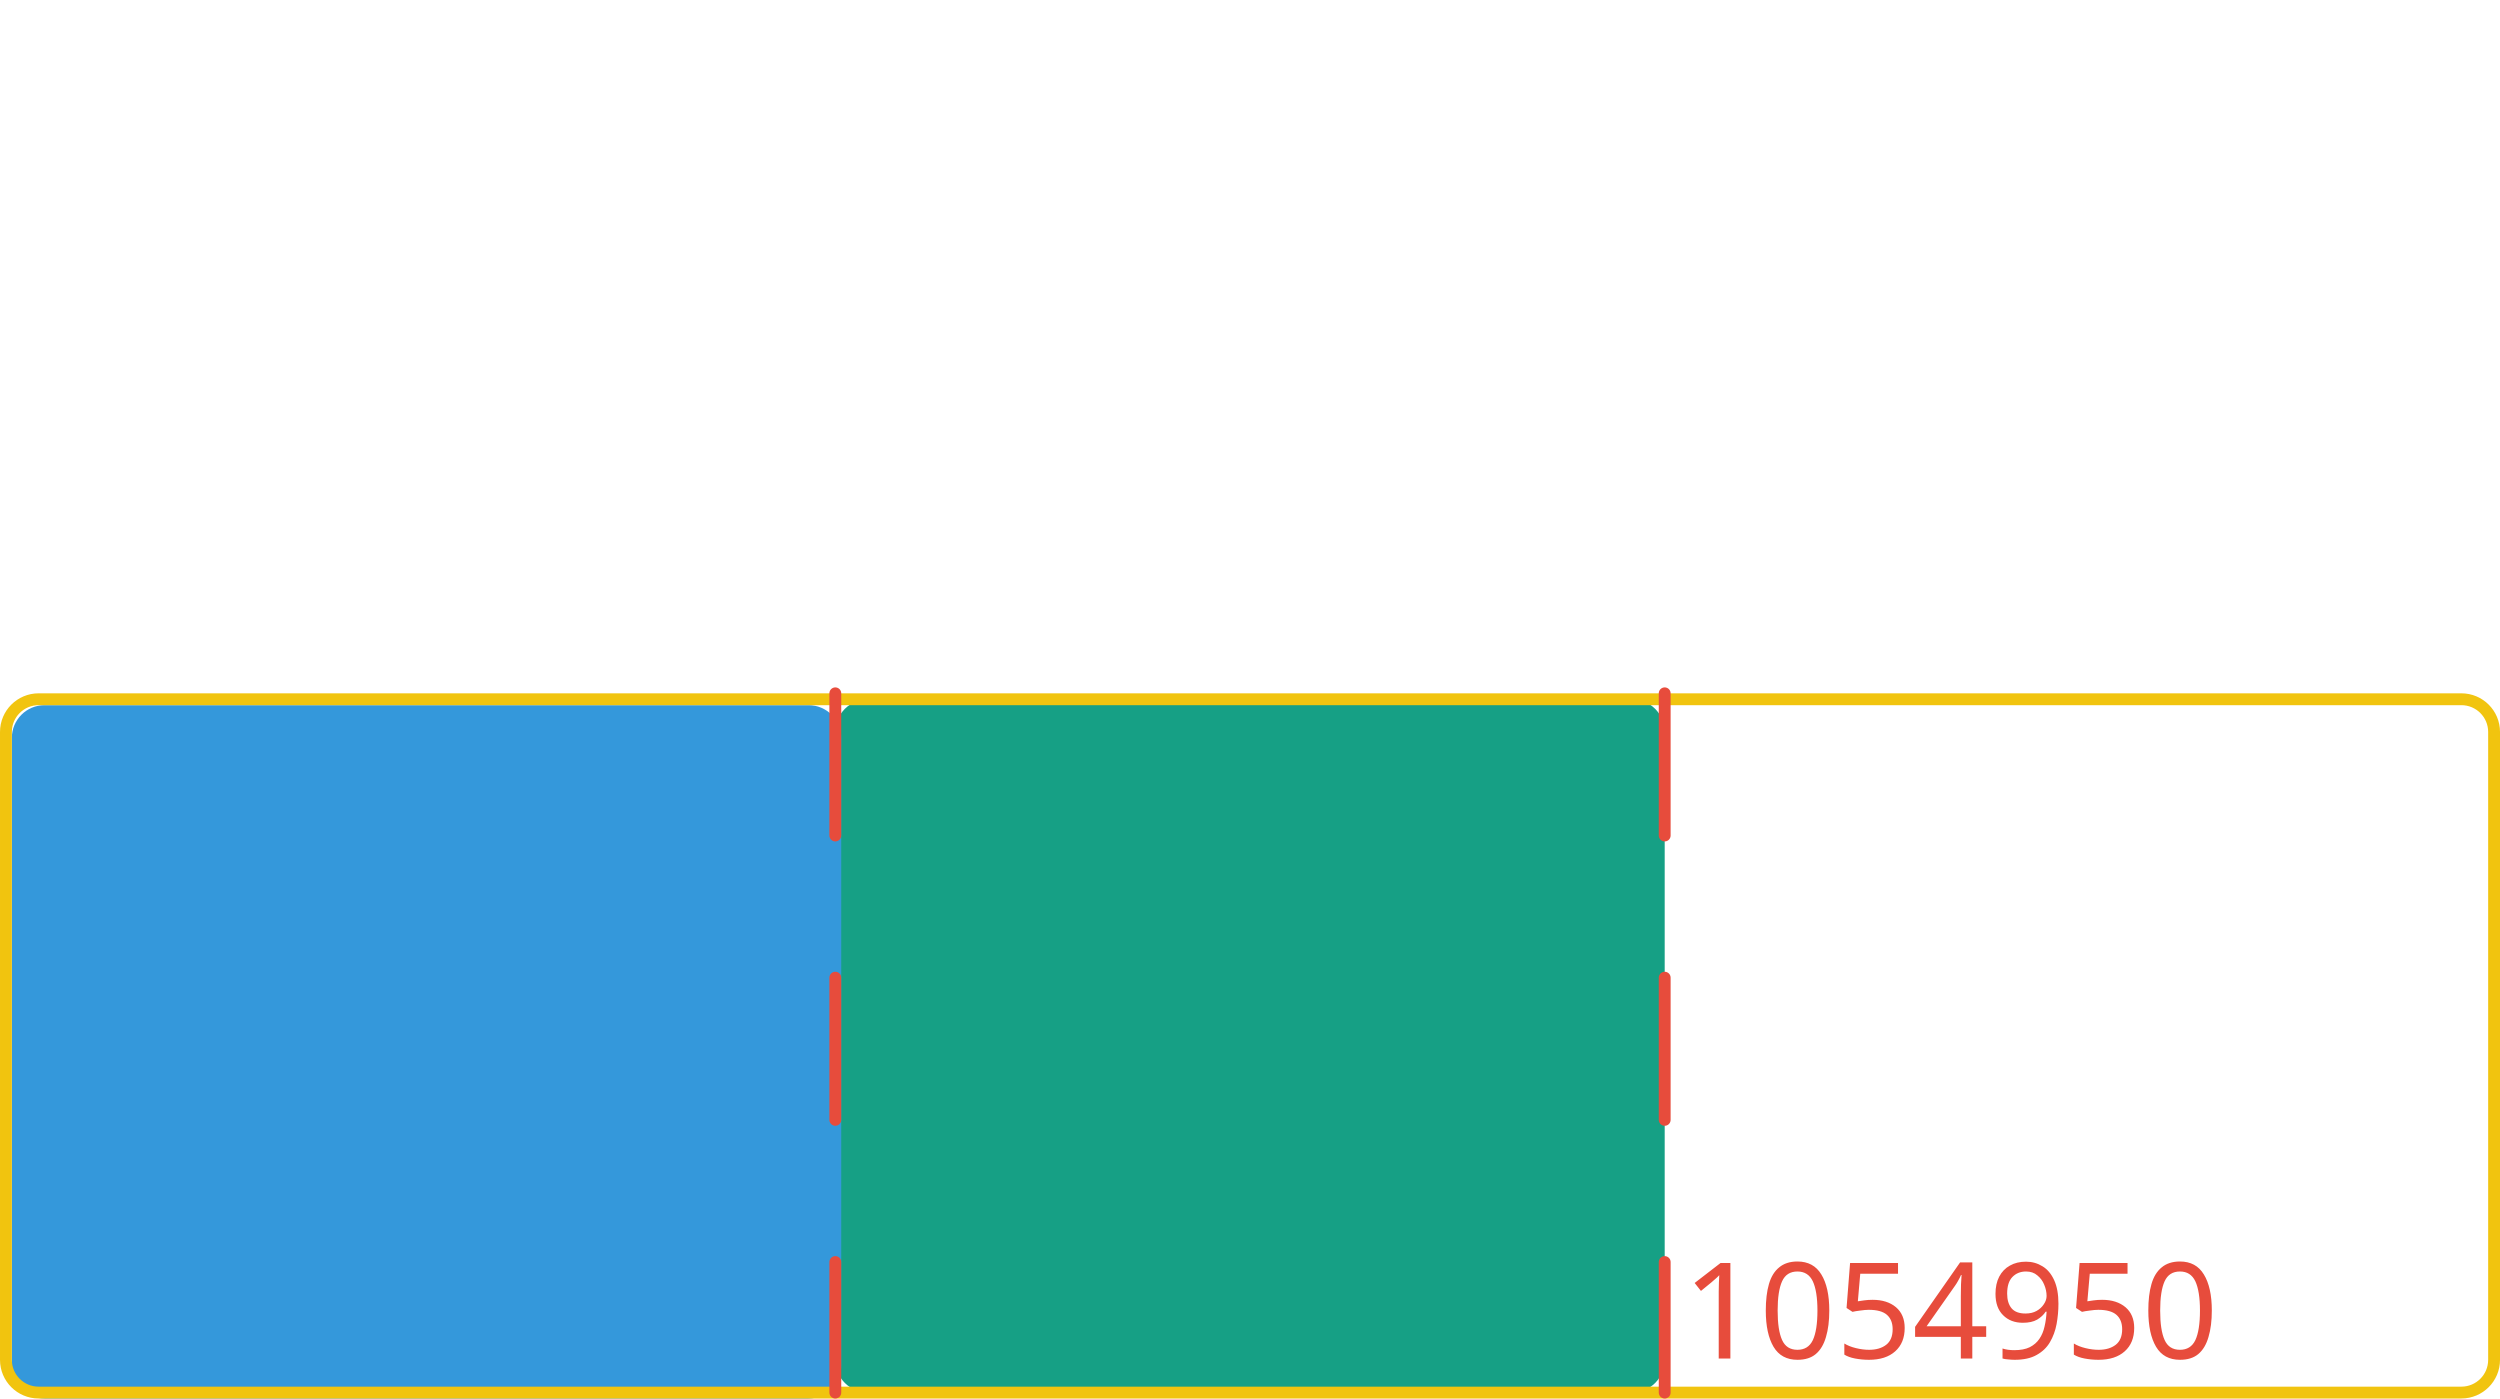
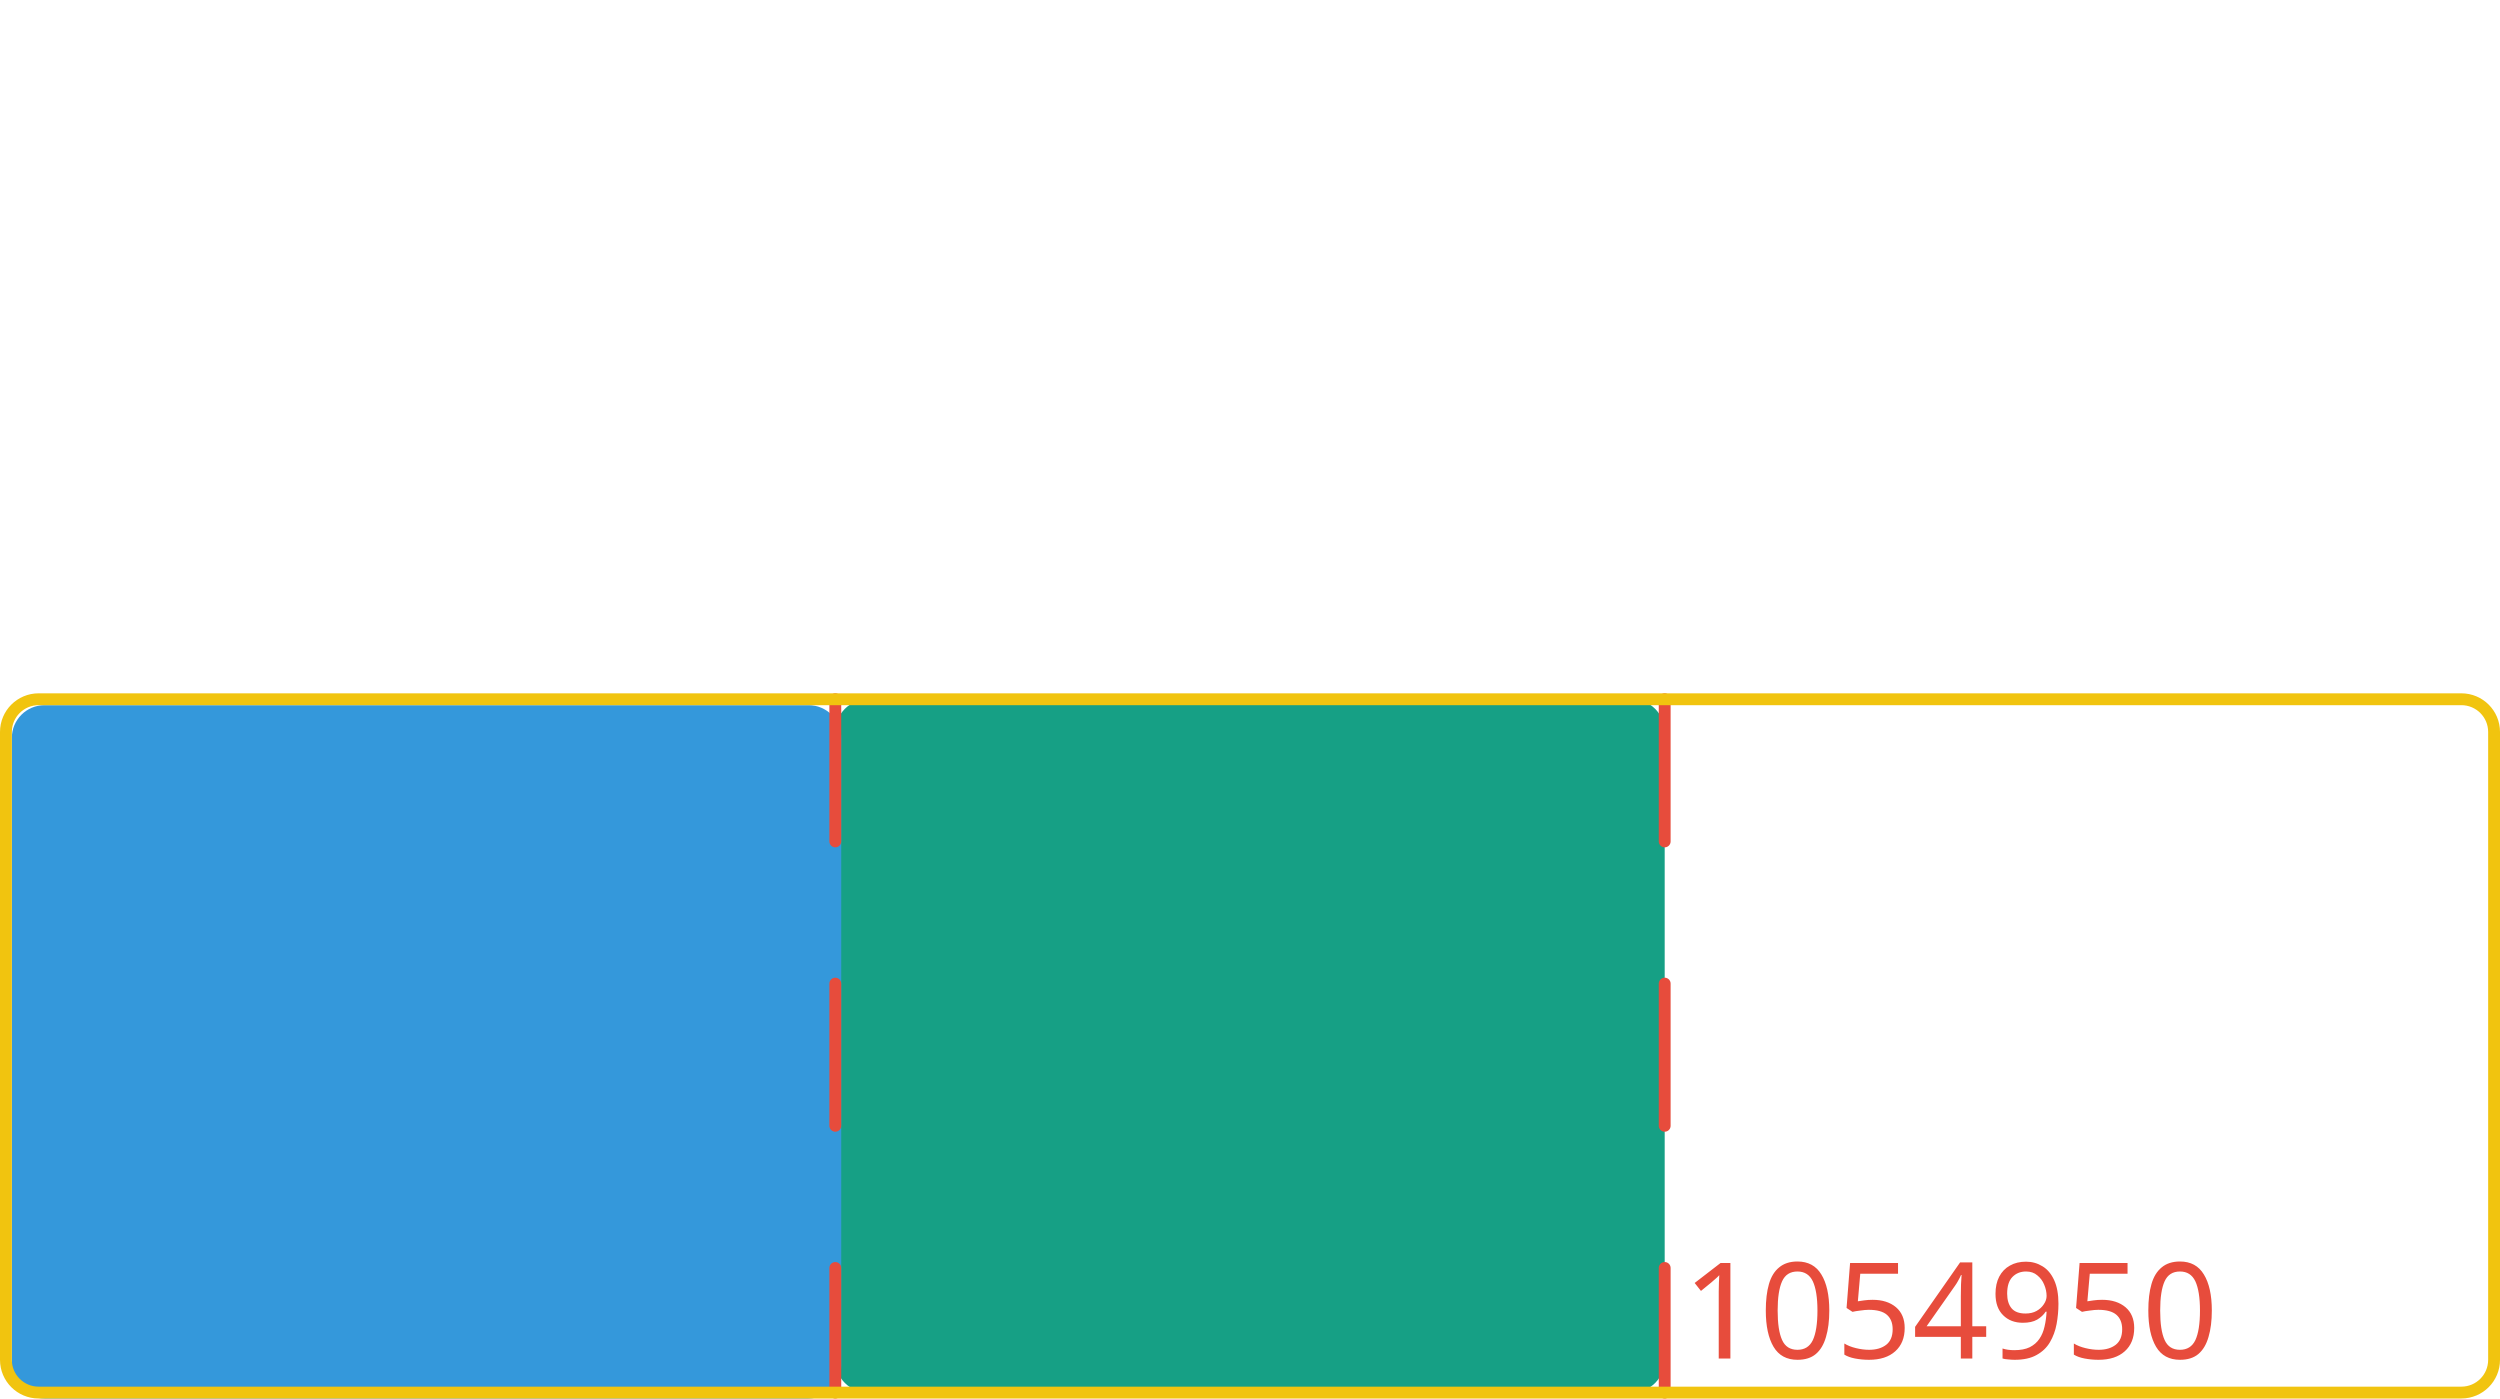
<svg xmlns="http://www.w3.org/2000/svg" width="211mm" height="118.033mm" viewBox="0 0 211 118.033" version="1.1" id="svg1">
  <defs id="defs1">
    <linearGradient id="swatch100">
      <stop style="stop-color:#2ecc71;stop-opacity:1;" offset="0" id="stop100" />
    </linearGradient>
    <linearGradient id="swatch96">
      <stop style="stop-color:#2ecc71;stop-opacity:1;" offset="0" id="stop96" />
    </linearGradient>
  </defs>
  <g id="layer1" transform="translate(-3139.369,-94.45167)">
-     <g id="g88" transform="translate(-207.8678)">
-       <rect style="fill:#16a085;fill-opacity:1;stroke:none;stroke-width:1;stroke-linecap:round;stroke-linejoin:round;stroke-dasharray:none" id="rect68" width="70" height="58.517" x="3417.737" y="153.468" rx="2.76" ry="2.76" />
-       <rect style="fill:#3498db;fill-opacity:1;stroke:none;stroke-width:1;stroke-linecap:round;stroke-linejoin:round;stroke-dasharray:none" id="rect64" width="70" height="58.517" x="3348.237" y="153.968" rx="2.76" ry="2.76" />
-       <rect style="fill:#000000;fill-opacity:0;stroke:#f1c40f;stroke-width:1;stroke-linecap:round;stroke-linejoin:round;stroke-dasharray:none" id="rect65" width="210" height="58.517" x="3347.737" y="153.468" rx="2.76" ry="2.76" />
-       <text xml:space="preserve" style="font-size:11.289px;font-family:'Fira Code';-inkscape-font-specification:'Fira Code';text-align:end;writing-mode:lr-tb;direction:ltr;text-anchor:end;fill:#e74c3c;fill-opacity:1;stroke:none;stroke-width:1;stroke-linecap:round;stroke-linejoin:round;stroke-dasharray:none" x="3555.015" y="209.11" id="text65">
-         <tspan id="tspan65" style="font-size:11.289px;text-align:end;text-anchor:end;fill:#e74c3c;fill-opacity:1;stroke:none;stroke-width:1" x="3555.015" y="209.11">1054950</tspan>
+     <g id="g7">
+       <rect style="fill:#16a085;fill-opacity:1;stroke:none;stroke-width:1;stroke-linecap:round;stroke-linejoin:round;stroke-dasharray:none" id="rect68" width="70" height="58.517" x="3209.869" y="153.468" rx="2.76" ry="2.76" />
+       <rect style="fill:#3498db;fill-opacity:1;stroke:none;stroke-width:1;stroke-linecap:round;stroke-linejoin:round;stroke-dasharray:none" id="rect64" width="70" height="58.517" x="3140.369" y="153.968" rx="2.76" ry="2.76" />
+       <text xml:space="preserve" style="font-size:11.289px;font-family:'Fira Code';-inkscape-font-specification:'Fira Code';text-align:end;writing-mode:lr-tb;direction:ltr;text-anchor:end;fill:#e74c3c;fill-opacity:1;stroke:none;stroke-width:1;stroke-linecap:round;stroke-linejoin:round;stroke-dasharray:none" x="3347.148" y="209.11" id="text65">
+         <tspan id="tspan65" style="font-size:11.289px;text-align:end;text-anchor:end;fill:#e74c3c;fill-opacity:1;stroke:none;stroke-width:1" x="3347.148" y="209.11">1054950</tspan>
      </text>
-       <path style="fill:#e74c3c;fill-opacity:1;stroke:#e74c3c;stroke-width:1;stroke-linecap:round;stroke-linejoin:round;stroke-dasharray:12, 12;stroke-dashoffset:0" d="m 3417.737,152.968 v 59.017" id="path65" />
-       <path style="fill:#e74c3c;fill-opacity:1;stroke:#e74c3c;stroke-width:1;stroke-linecap:round;stroke-linejoin:round;stroke-dasharray:12, 12;stroke-dashoffset:0" d="m 3487.737,152.968 v 59.017" id="path68" />
+       <path style="fill:#e74c3c;fill-opacity:1;stroke:#e74c3c;stroke-width:1;stroke-linecap:round;stroke-linejoin:round;stroke-dasharray:12, 12;stroke-dashoffset:0" d="m 3209.869,153.468 v 58.517" id="path65" />
+       <path style="fill:#e74c3c;fill-opacity:1;stroke:#e74c3c;stroke-width:1;stroke-linecap:round;stroke-linejoin:round;stroke-dasharray:12, 12;stroke-dashoffset:0" d="m 3279.869,153.468 v 58.517" id="path68" />
+       <rect style="fill:#000000;fill-opacity:0;stroke:#f1c40f;stroke-width:1;stroke-linecap:round;stroke-linejoin:round;stroke-dasharray:none" id="rect65" width="210" height="58.517" x="3139.869" y="153.468" rx="2.76" ry="2.76" />
    </g>
  </g>
</svg>
